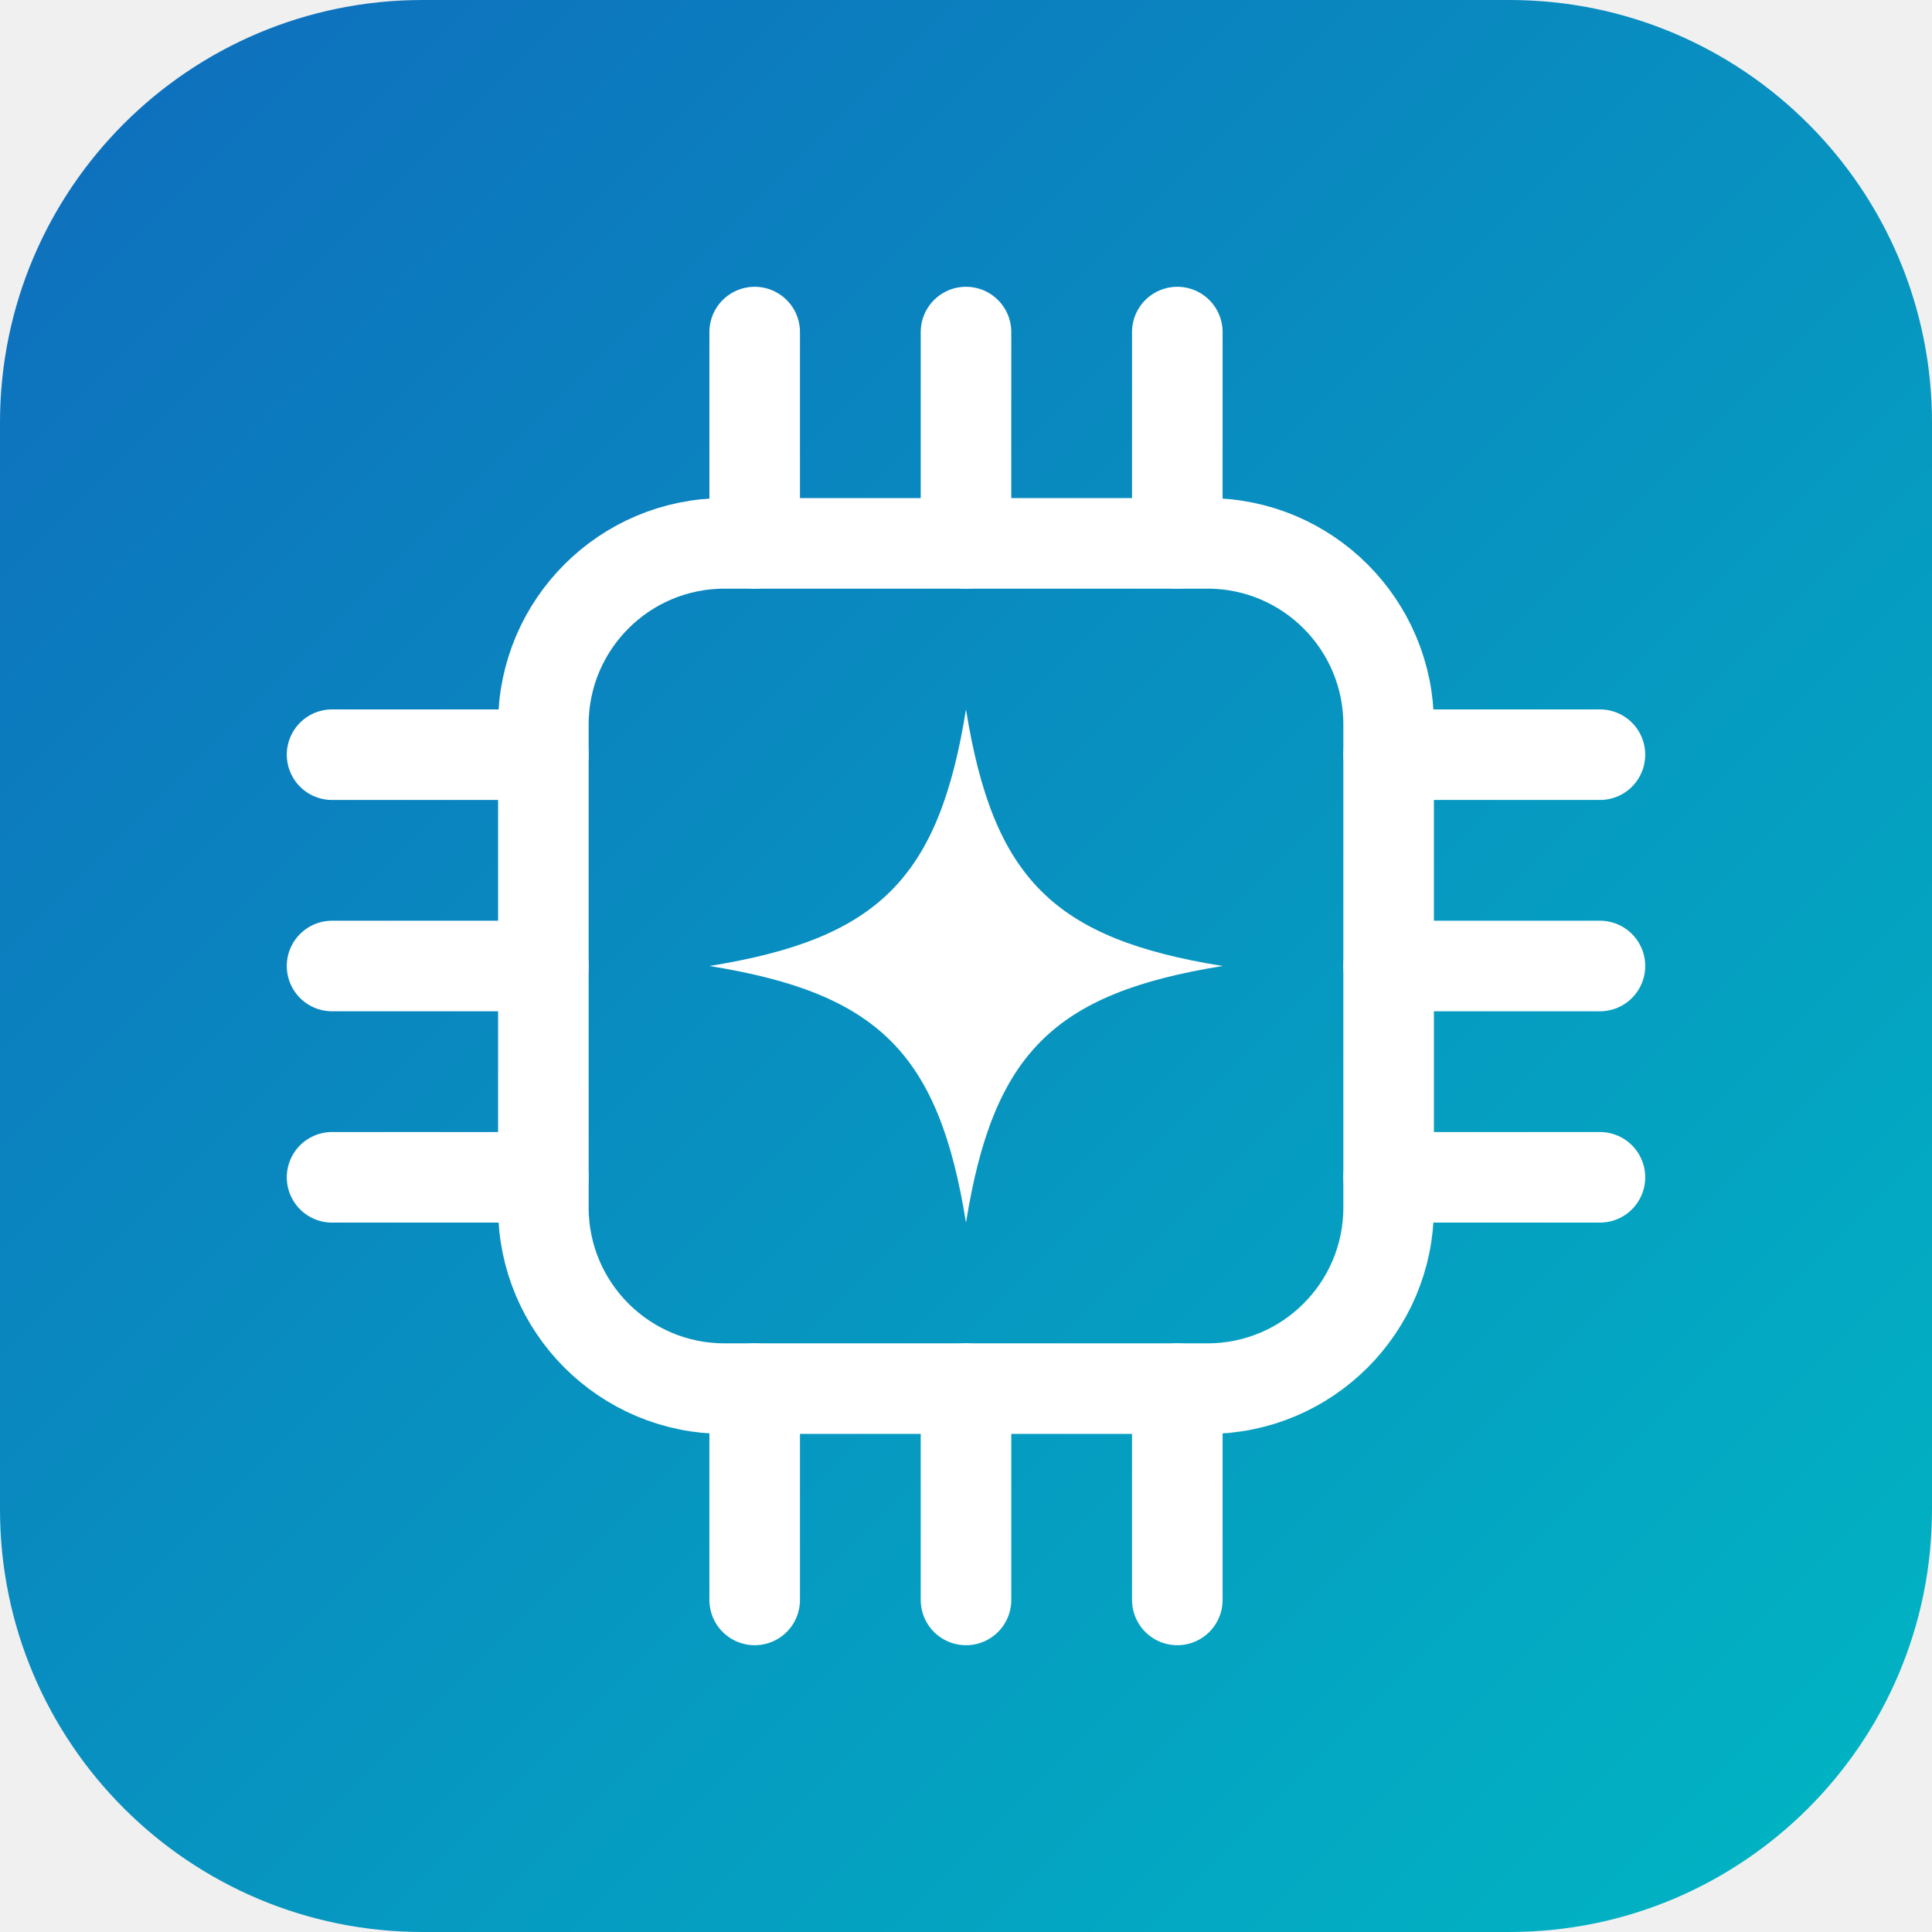
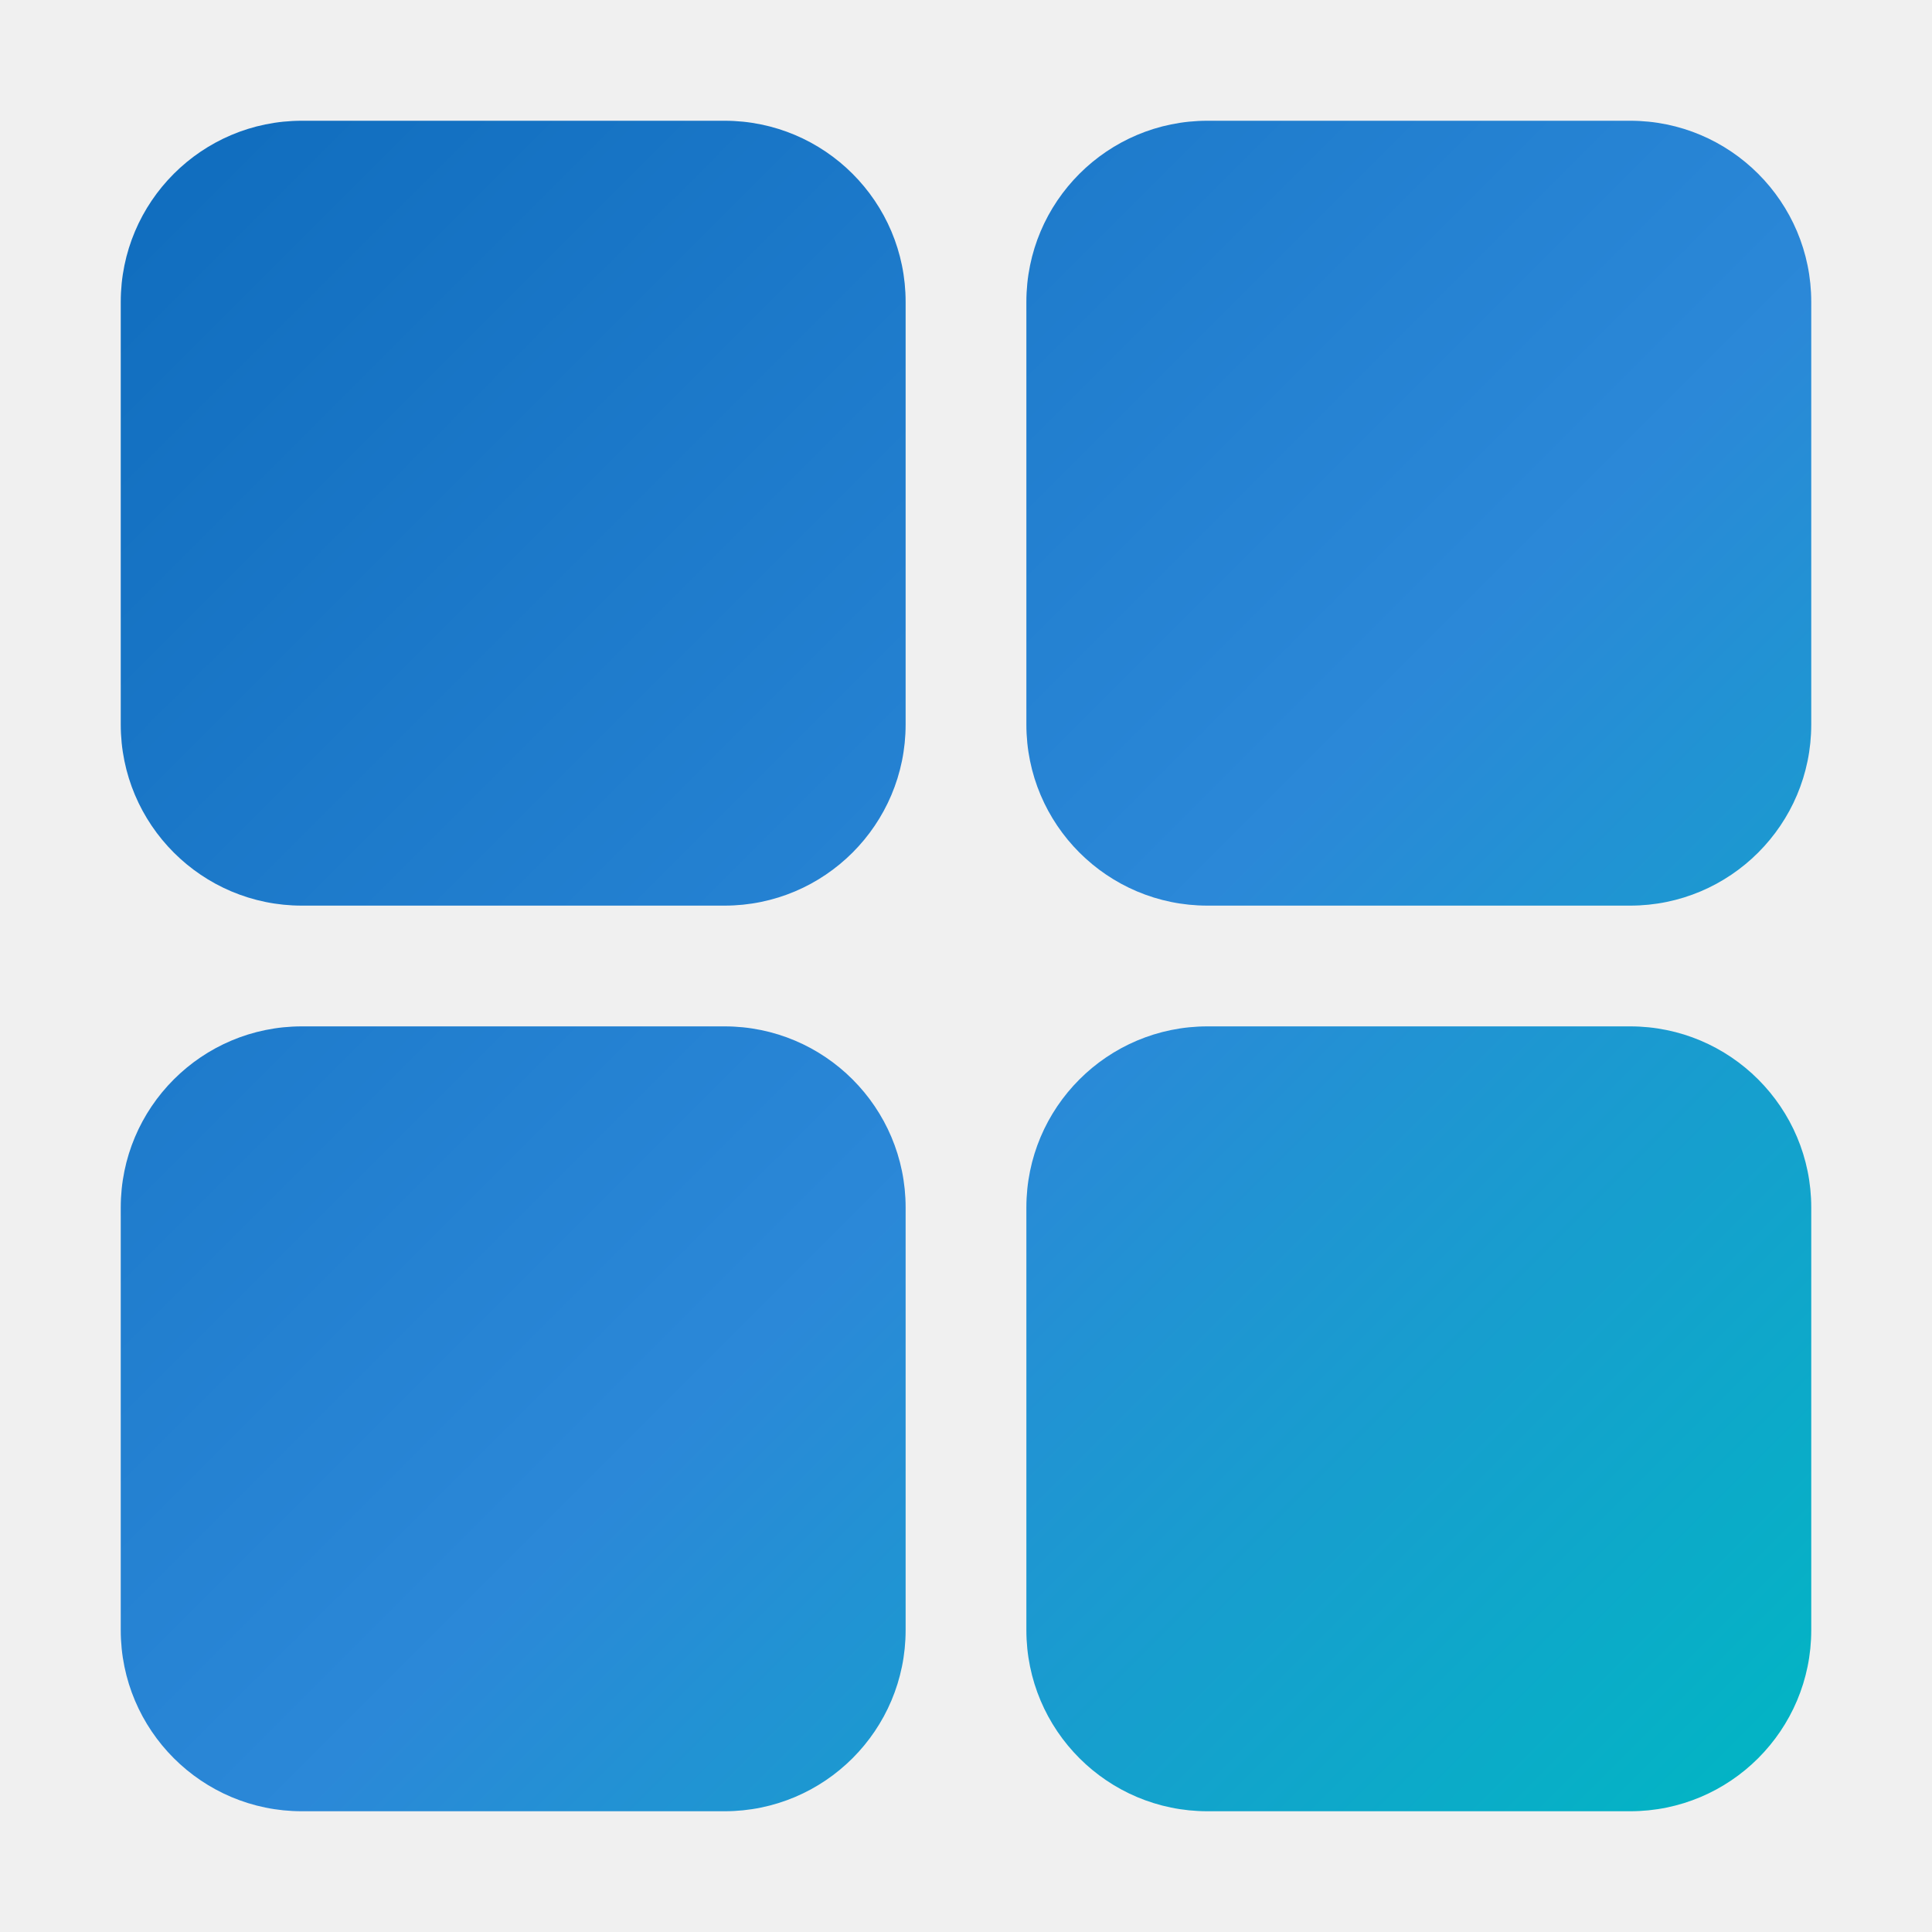
<svg xmlns="http://www.w3.org/2000/svg" viewBox="0 0 64 64" role="img" aria-label="Foundry Local">
  <defs>
-     <linearGradient id="fl-tile" x1="0" y1="0" x2="1" y2="1">
+     <linearGradient id="fl-panes" gradientUnits="userSpaceOnUse" x1="4" y1="4" x2="60" y2="60">
      <stop offset="0" stop-color="#0F6CBD" />
+       <stop offset="0.55" stop-color="#2B88D8" />
      <stop offset="1" stop-color="#00B7C3" />
    </linearGradient>
  </defs>
-   <rect width="64" height="64" rx="14" fill="url(#fl-tile)" />
-   <g stroke="#FFFFFF" stroke-width="3" stroke-linecap="round" fill="none">
-     <rect x="18" y="18" width="28" height="28" rx="6" />
-     <path d="M25 11v7M32 11v7M39 11v7M25 46v7M32 46v7M39 46v7M11 25h7M11 32h7M11 39h7M46 25h7M46 32h7M46 39h7" />
+   <g fill="url(#fl-panes)">
+     <rect x="4" y="4" width="26" height="26" rx="6" />
+     <rect x="34" y="4" width="26" height="26" rx="6" />
+     <rect x="4" y="34" width="26" height="26" rx="6" />
+     <rect x="34" y="34" width="26" height="26" rx="6" />
  </g>
-   <path d="M32 23.5c.9 5.6 2.9 7.6 8.5 8.5-5.6.9-7.6 2.9-8.5 8.5-.9-5.6-2.9-7.6-8.5-8.5 5.6-.9 7.6-2.9 8.5-8.5z" fill="#FFFFFF" />
</svg>
